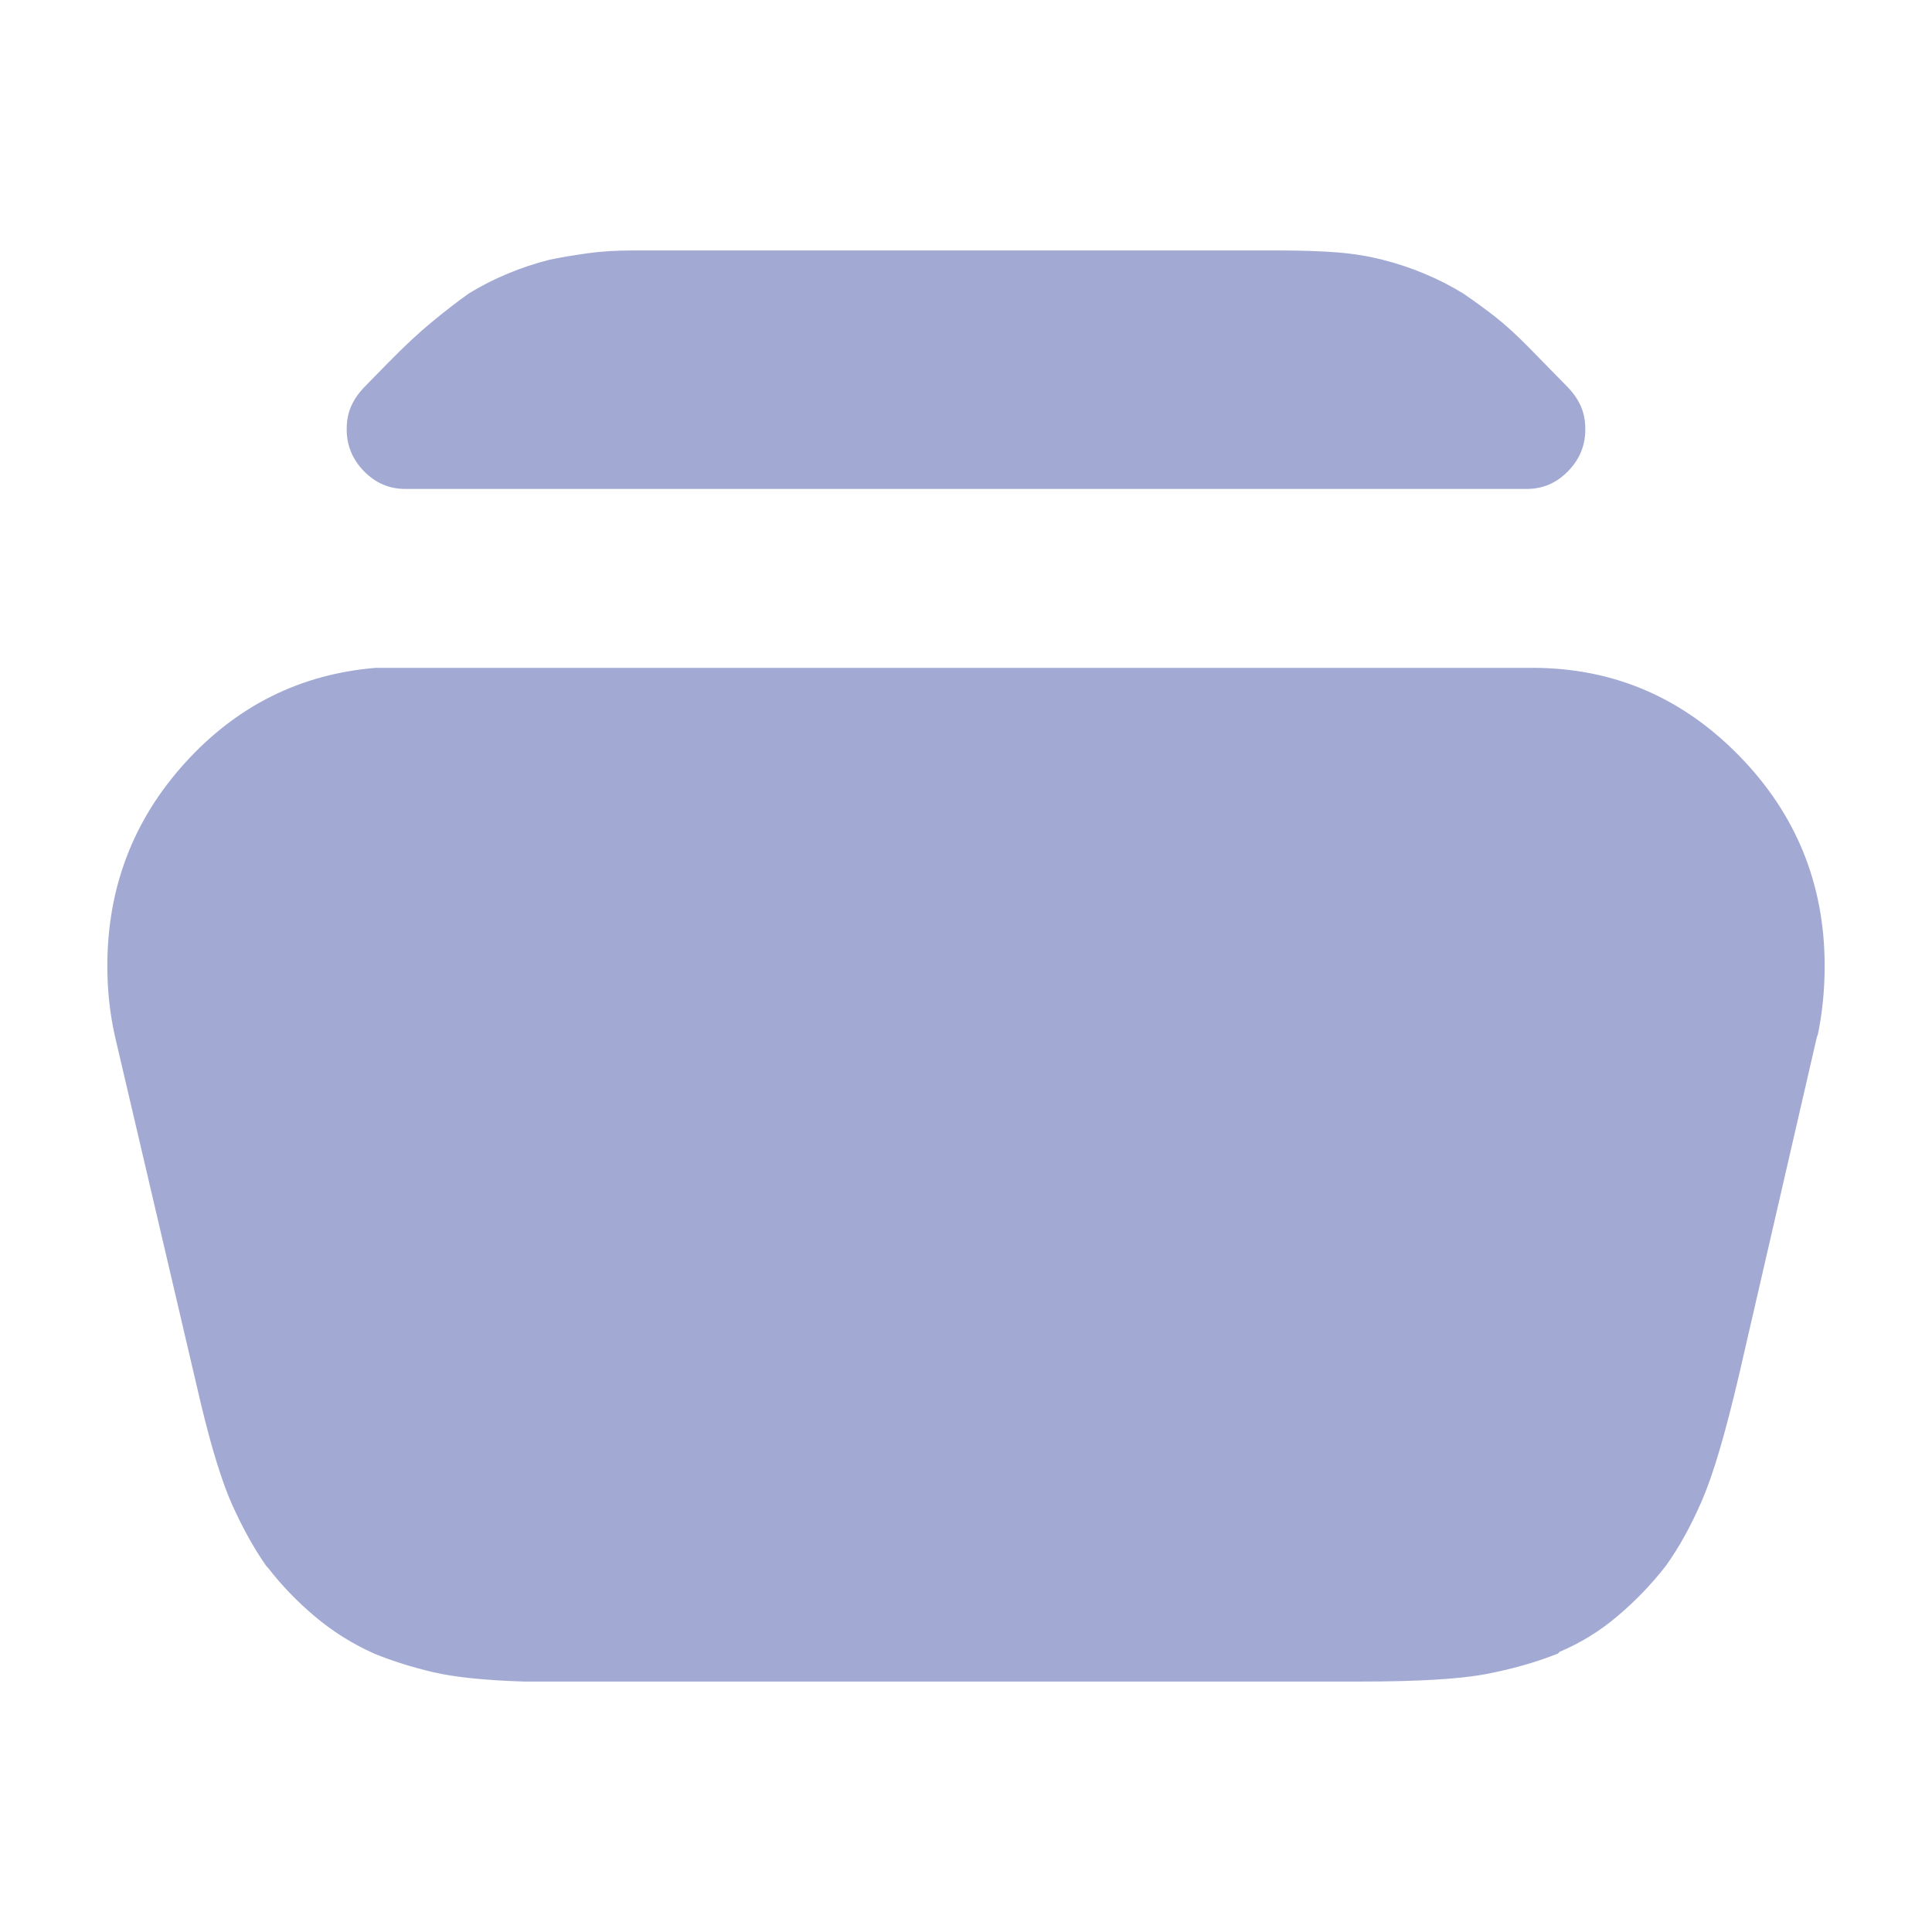
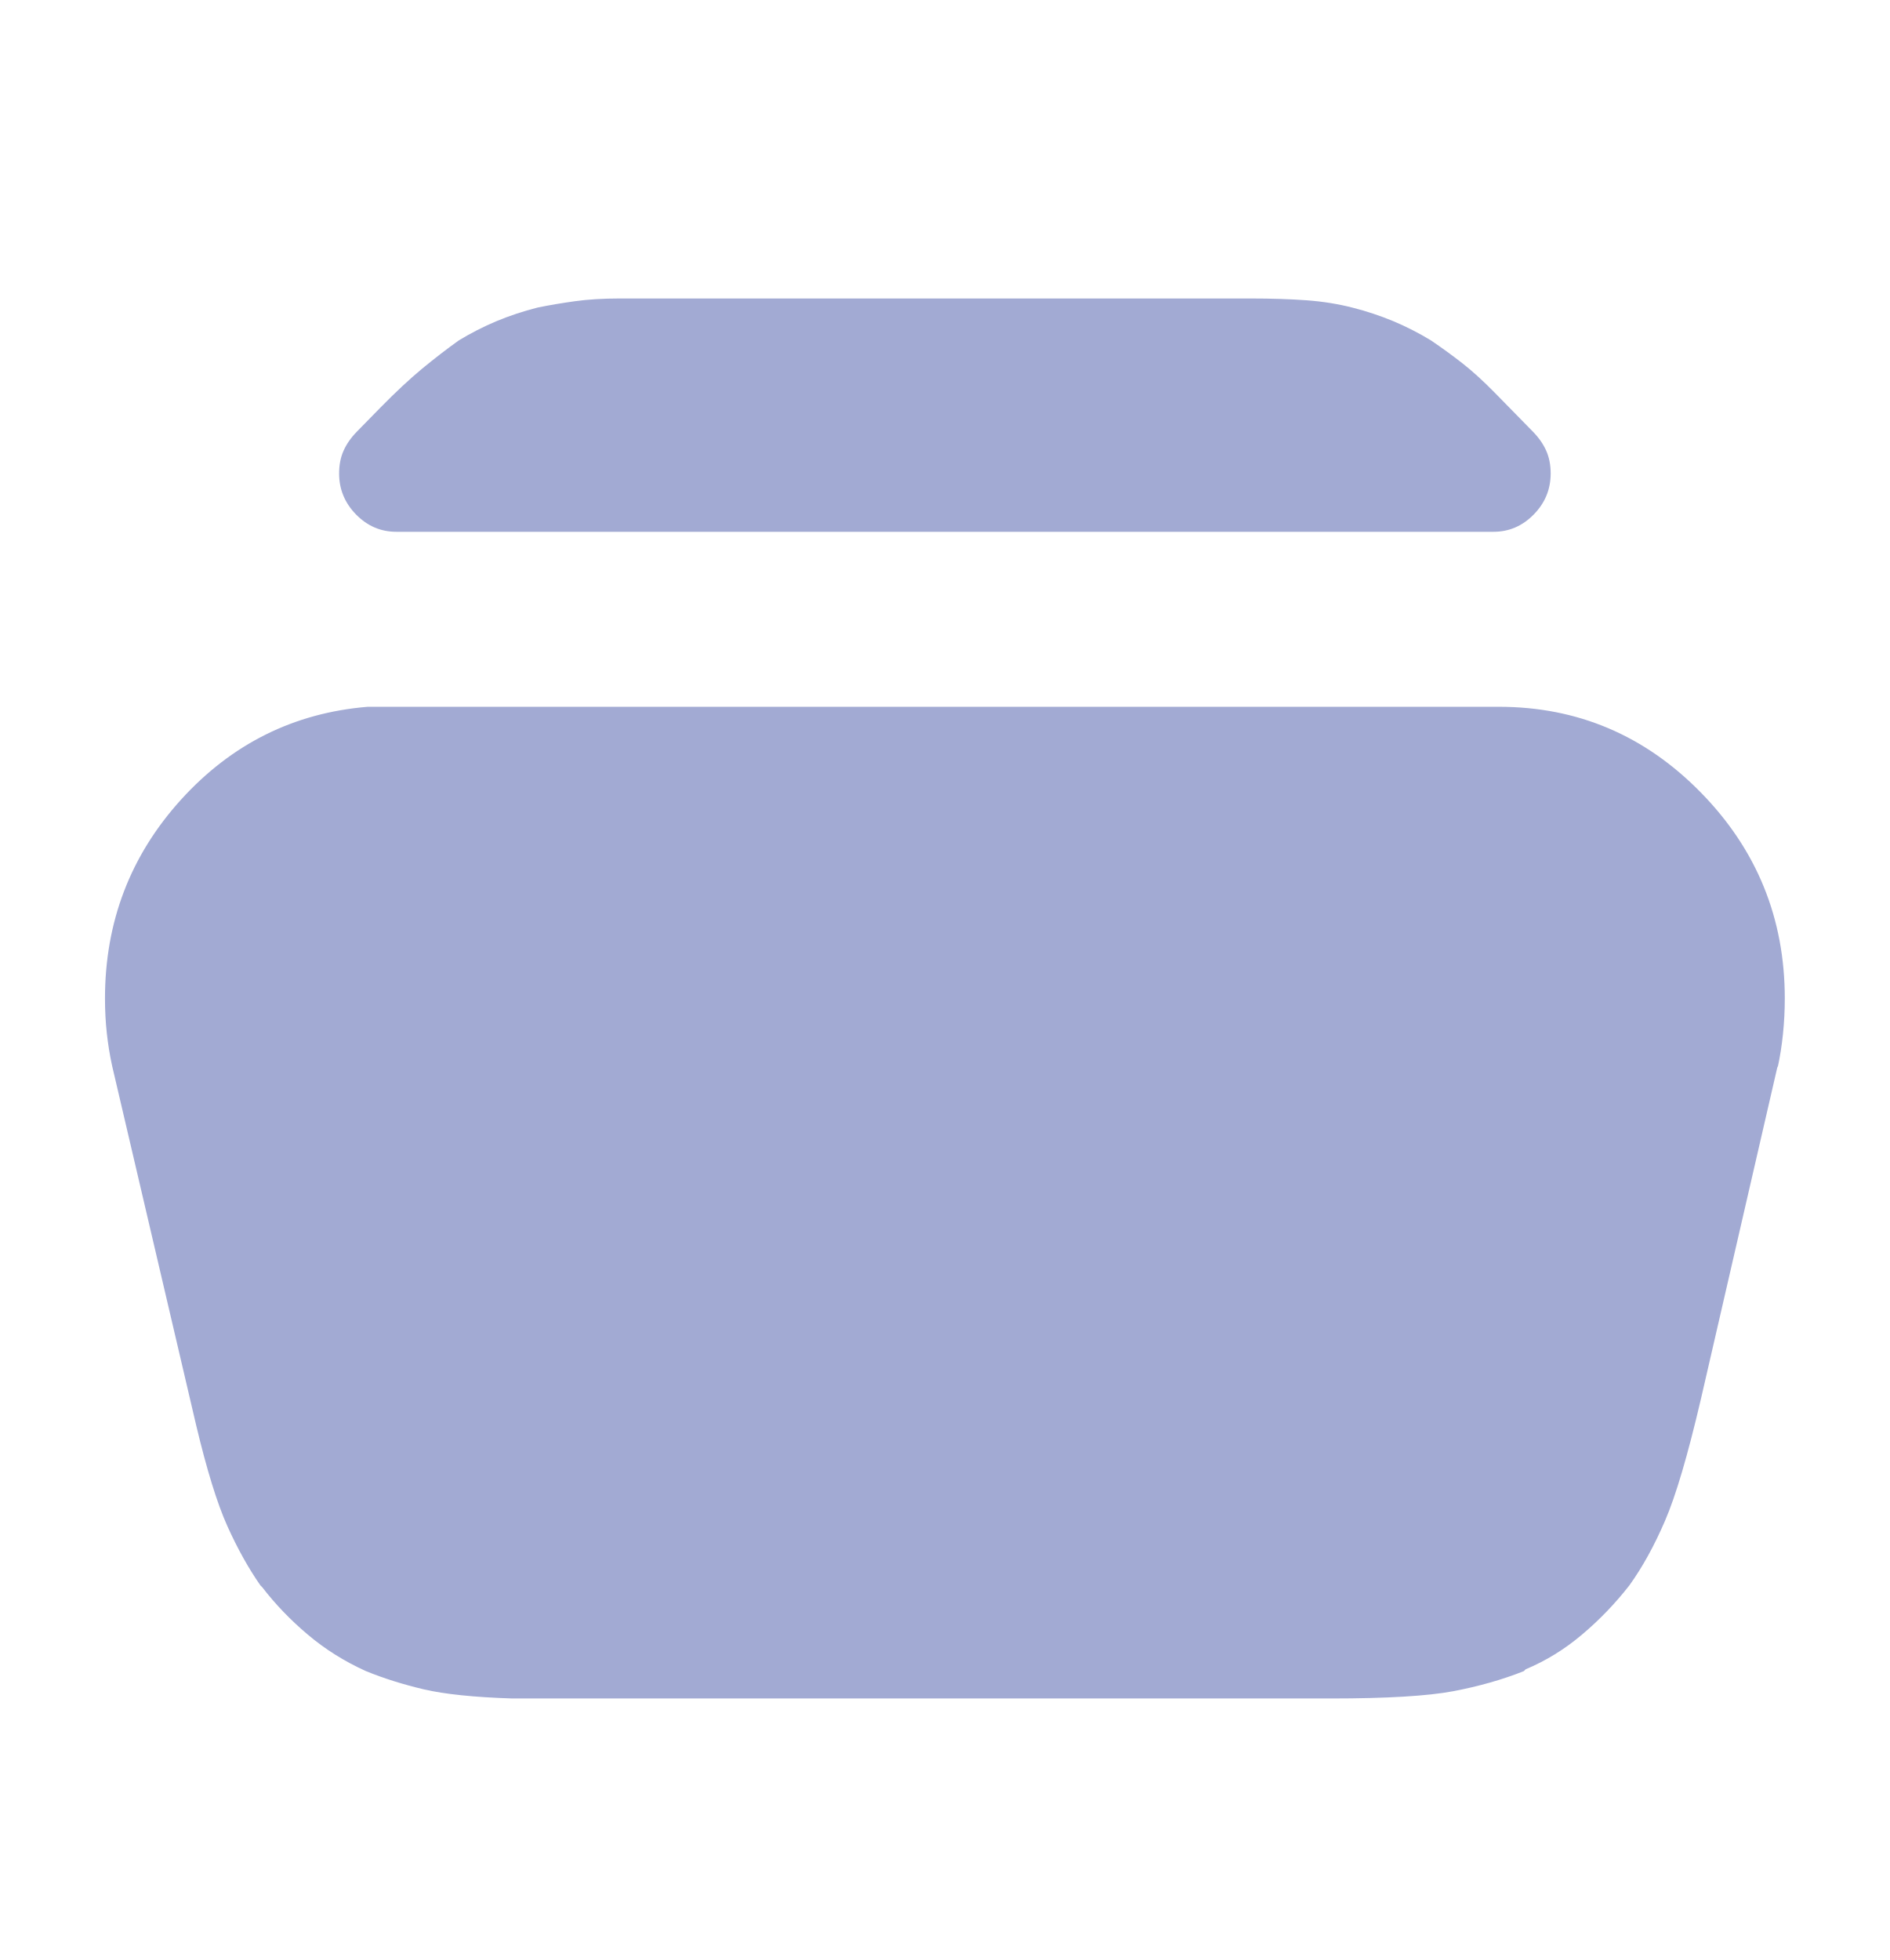
- <svg xmlns="http://www.w3.org/2000/svg" width="27" height="27" viewBox="0 0 27 27" fill="none">
-   <path d="M5.585 9.333H21.415C22.538 9.333 23.5 9.741 24.3 10.557C25.1 11.373 25.5 12.354 25.5 13.5C25.5 13.674 25.491 13.843 25.474 14.008C25.457 14.173 25.432 14.333 25.398 14.49V14.463L24.3 19.229C24.113 20.028 23.943 20.605 23.789 20.961C23.636 21.317 23.466 21.625 23.279 21.885C23.075 22.146 22.849 22.38 22.602 22.588C22.355 22.797 22.087 22.962 21.798 23.083L21.772 23.109C21.466 23.231 21.13 23.326 20.764 23.396C20.398 23.465 19.815 23.5 19.015 23.5H7.321C6.777 23.483 6.355 23.439 6.057 23.37C5.76 23.3 5.483 23.213 5.228 23.109C4.921 22.971 4.645 22.797 4.398 22.588C4.151 22.38 3.934 22.154 3.747 21.912L3.721 21.885C3.551 21.642 3.394 21.36 3.249 21.039C3.104 20.718 2.955 20.236 2.802 19.594L1.602 14.463C1.568 14.307 1.543 14.151 1.526 13.995C1.509 13.838 1.5 13.674 1.5 13.5C1.5 12.406 1.862 11.46 2.585 10.662C3.309 9.863 4.198 9.42 5.253 9.333H5.279H5.585ZM8.853 3.5H17.866C18.172 3.5 18.44 3.509 18.67 3.526C18.9 3.543 19.117 3.578 19.321 3.63C19.526 3.682 19.721 3.747 19.909 3.826C20.096 3.904 20.274 3.995 20.445 4.099C20.598 4.203 20.747 4.312 20.892 4.424C21.036 4.537 21.194 4.681 21.364 4.854L21.9 5.401C21.985 5.488 22.049 5.579 22.091 5.674C22.134 5.77 22.155 5.878 22.155 6C22.155 6.226 22.075 6.421 21.913 6.586C21.751 6.751 21.56 6.833 21.338 6.833H5.662C5.44 6.833 5.249 6.751 5.087 6.586C4.926 6.421 4.845 6.226 4.845 6C4.845 5.878 4.866 5.77 4.909 5.674C4.951 5.579 5.015 5.488 5.1 5.401L5.432 5.062C5.653 4.837 5.853 4.65 6.032 4.503C6.211 4.355 6.385 4.22 6.555 4.099C6.726 3.995 6.904 3.904 7.091 3.826C7.279 3.747 7.474 3.682 7.679 3.63C7.849 3.595 8.028 3.565 8.215 3.539C8.402 3.513 8.615 3.5 8.853 3.5Z" fill="#A2AAD3" />
+ <svg xmlns="http://www.w3.org/2000/svg" width="27" height="28" viewBox="0 0 27 28" fill="none">
+   <path d="M5.585 10.097H21.415C22.538 10.097 23.5 10.505 24.3 11.321C25.1 12.137 25.5 13.118 25.5 14.264C25.5 14.438 25.491 14.607 25.474 14.772C25.457 14.937 25.432 15.097 25.398 15.253V15.227L24.3 19.993C24.113 20.792 23.943 21.369 23.789 21.725C23.636 22.081 23.466 22.389 23.279 22.649C23.075 22.91 22.849 23.144 22.602 23.352C22.355 23.561 22.087 23.726 21.798 23.847L21.772 23.873C21.466 23.995 21.13 24.09 20.764 24.16C20.398 24.229 19.815 24.264 19.015 24.264H7.321C6.777 24.247 6.355 24.203 6.057 24.134C5.76 24.064 5.483 23.977 5.228 23.873C4.921 23.734 4.645 23.561 4.398 23.352C4.151 23.144 3.934 22.918 3.747 22.675L3.721 22.649C3.551 22.406 3.394 22.124 3.249 21.803C3.104 21.482 2.955 21 2.802 20.358L1.602 15.227C1.568 15.071 1.543 14.915 1.526 14.759C1.509 14.602 1.5 14.438 1.5 14.264C1.5 13.17 1.862 12.224 2.585 11.425C3.309 10.627 4.198 10.184 5.253 10.097H5.279H5.585ZM8.853 4.264H17.866C18.172 4.264 18.44 4.273 18.67 4.29C18.9 4.307 19.117 4.342 19.321 4.394C19.526 4.446 19.721 4.511 19.909 4.589C20.096 4.668 20.274 4.759 20.445 4.863C20.598 4.967 20.747 5.075 20.892 5.188C21.036 5.301 21.194 5.444 21.364 5.618L21.9 6.165C21.985 6.252 22.049 6.343 22.091 6.438C22.134 6.534 22.155 6.642 22.155 6.764C22.155 6.99 22.075 7.185 21.913 7.35C21.751 7.515 21.56 7.597 21.338 7.597H5.662C5.44 7.597 5.249 7.515 5.087 7.35C4.926 7.185 4.845 6.99 4.845 6.764C4.845 6.642 4.866 6.534 4.909 6.438C4.951 6.343 5.015 6.252 5.1 6.165L5.432 5.826C5.653 5.601 5.853 5.414 6.032 5.266C6.211 5.119 6.385 4.984 6.555 4.863C6.726 4.759 6.904 4.668 7.091 4.589C7.279 4.511 7.474 4.446 7.679 4.394C7.849 4.359 8.028 4.329 8.215 4.303C8.402 4.277 8.615 4.264 8.853 4.264Z" fill="#A2AAD3" />
</svg>
